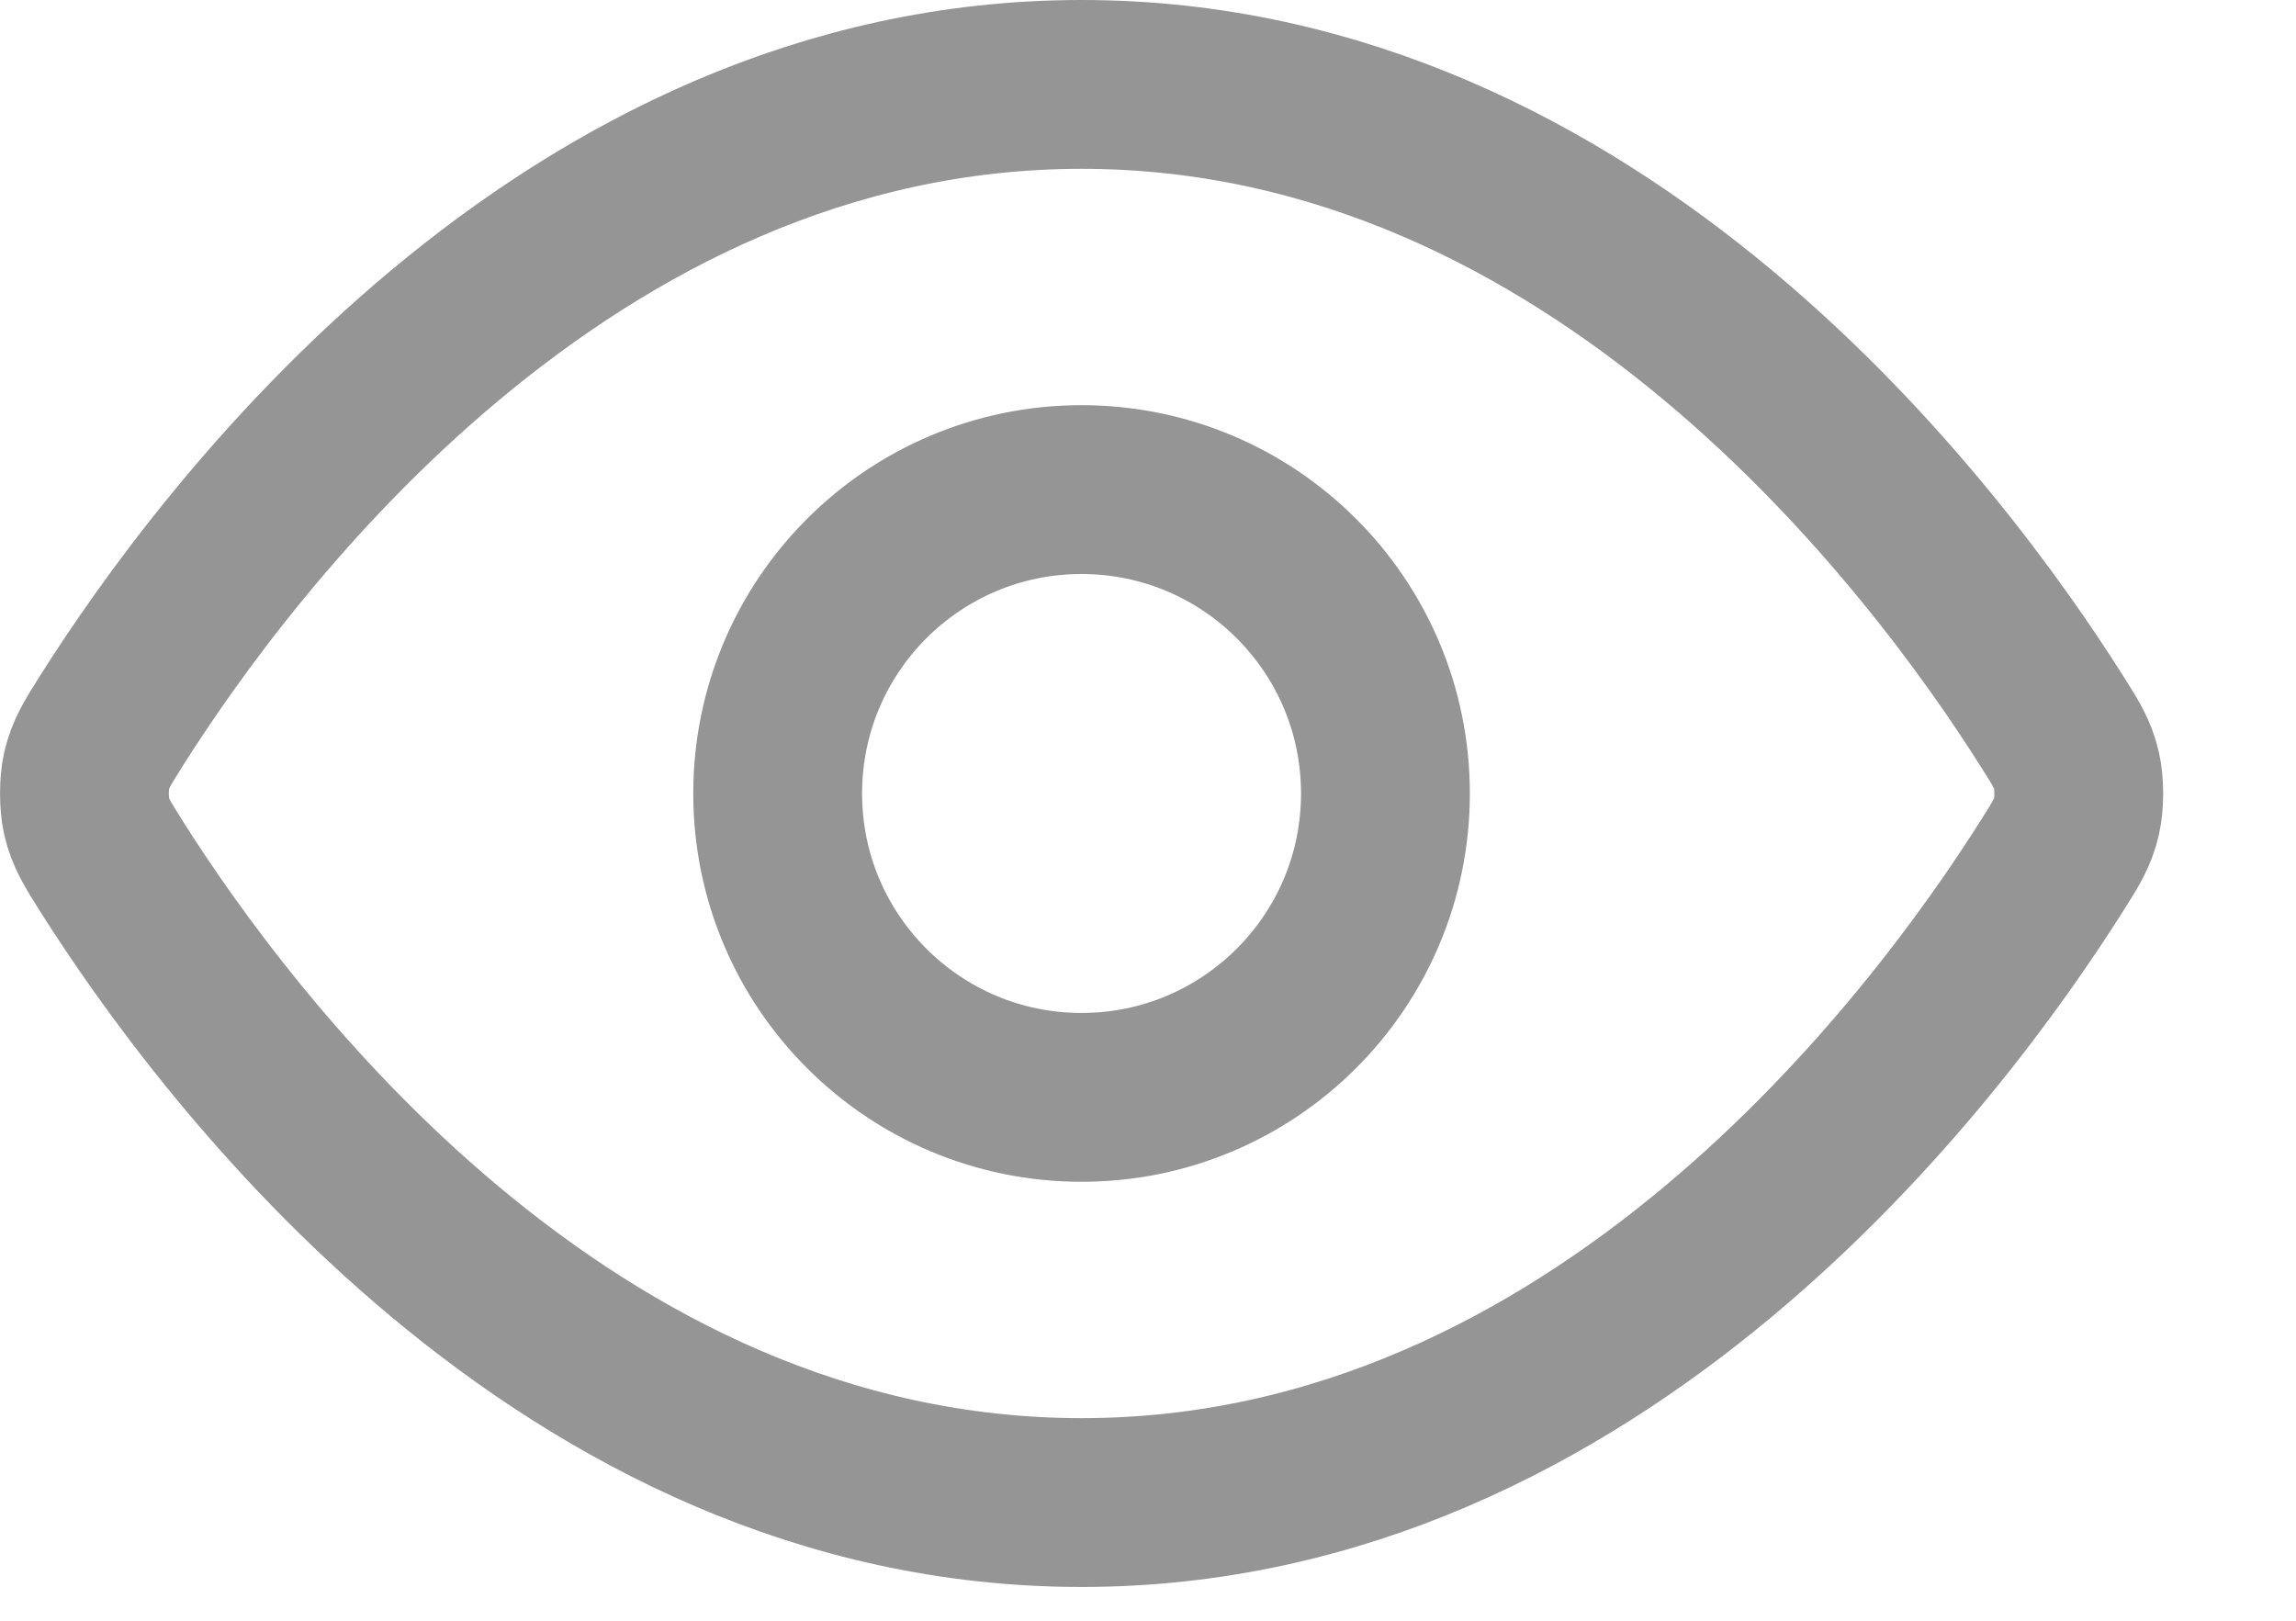
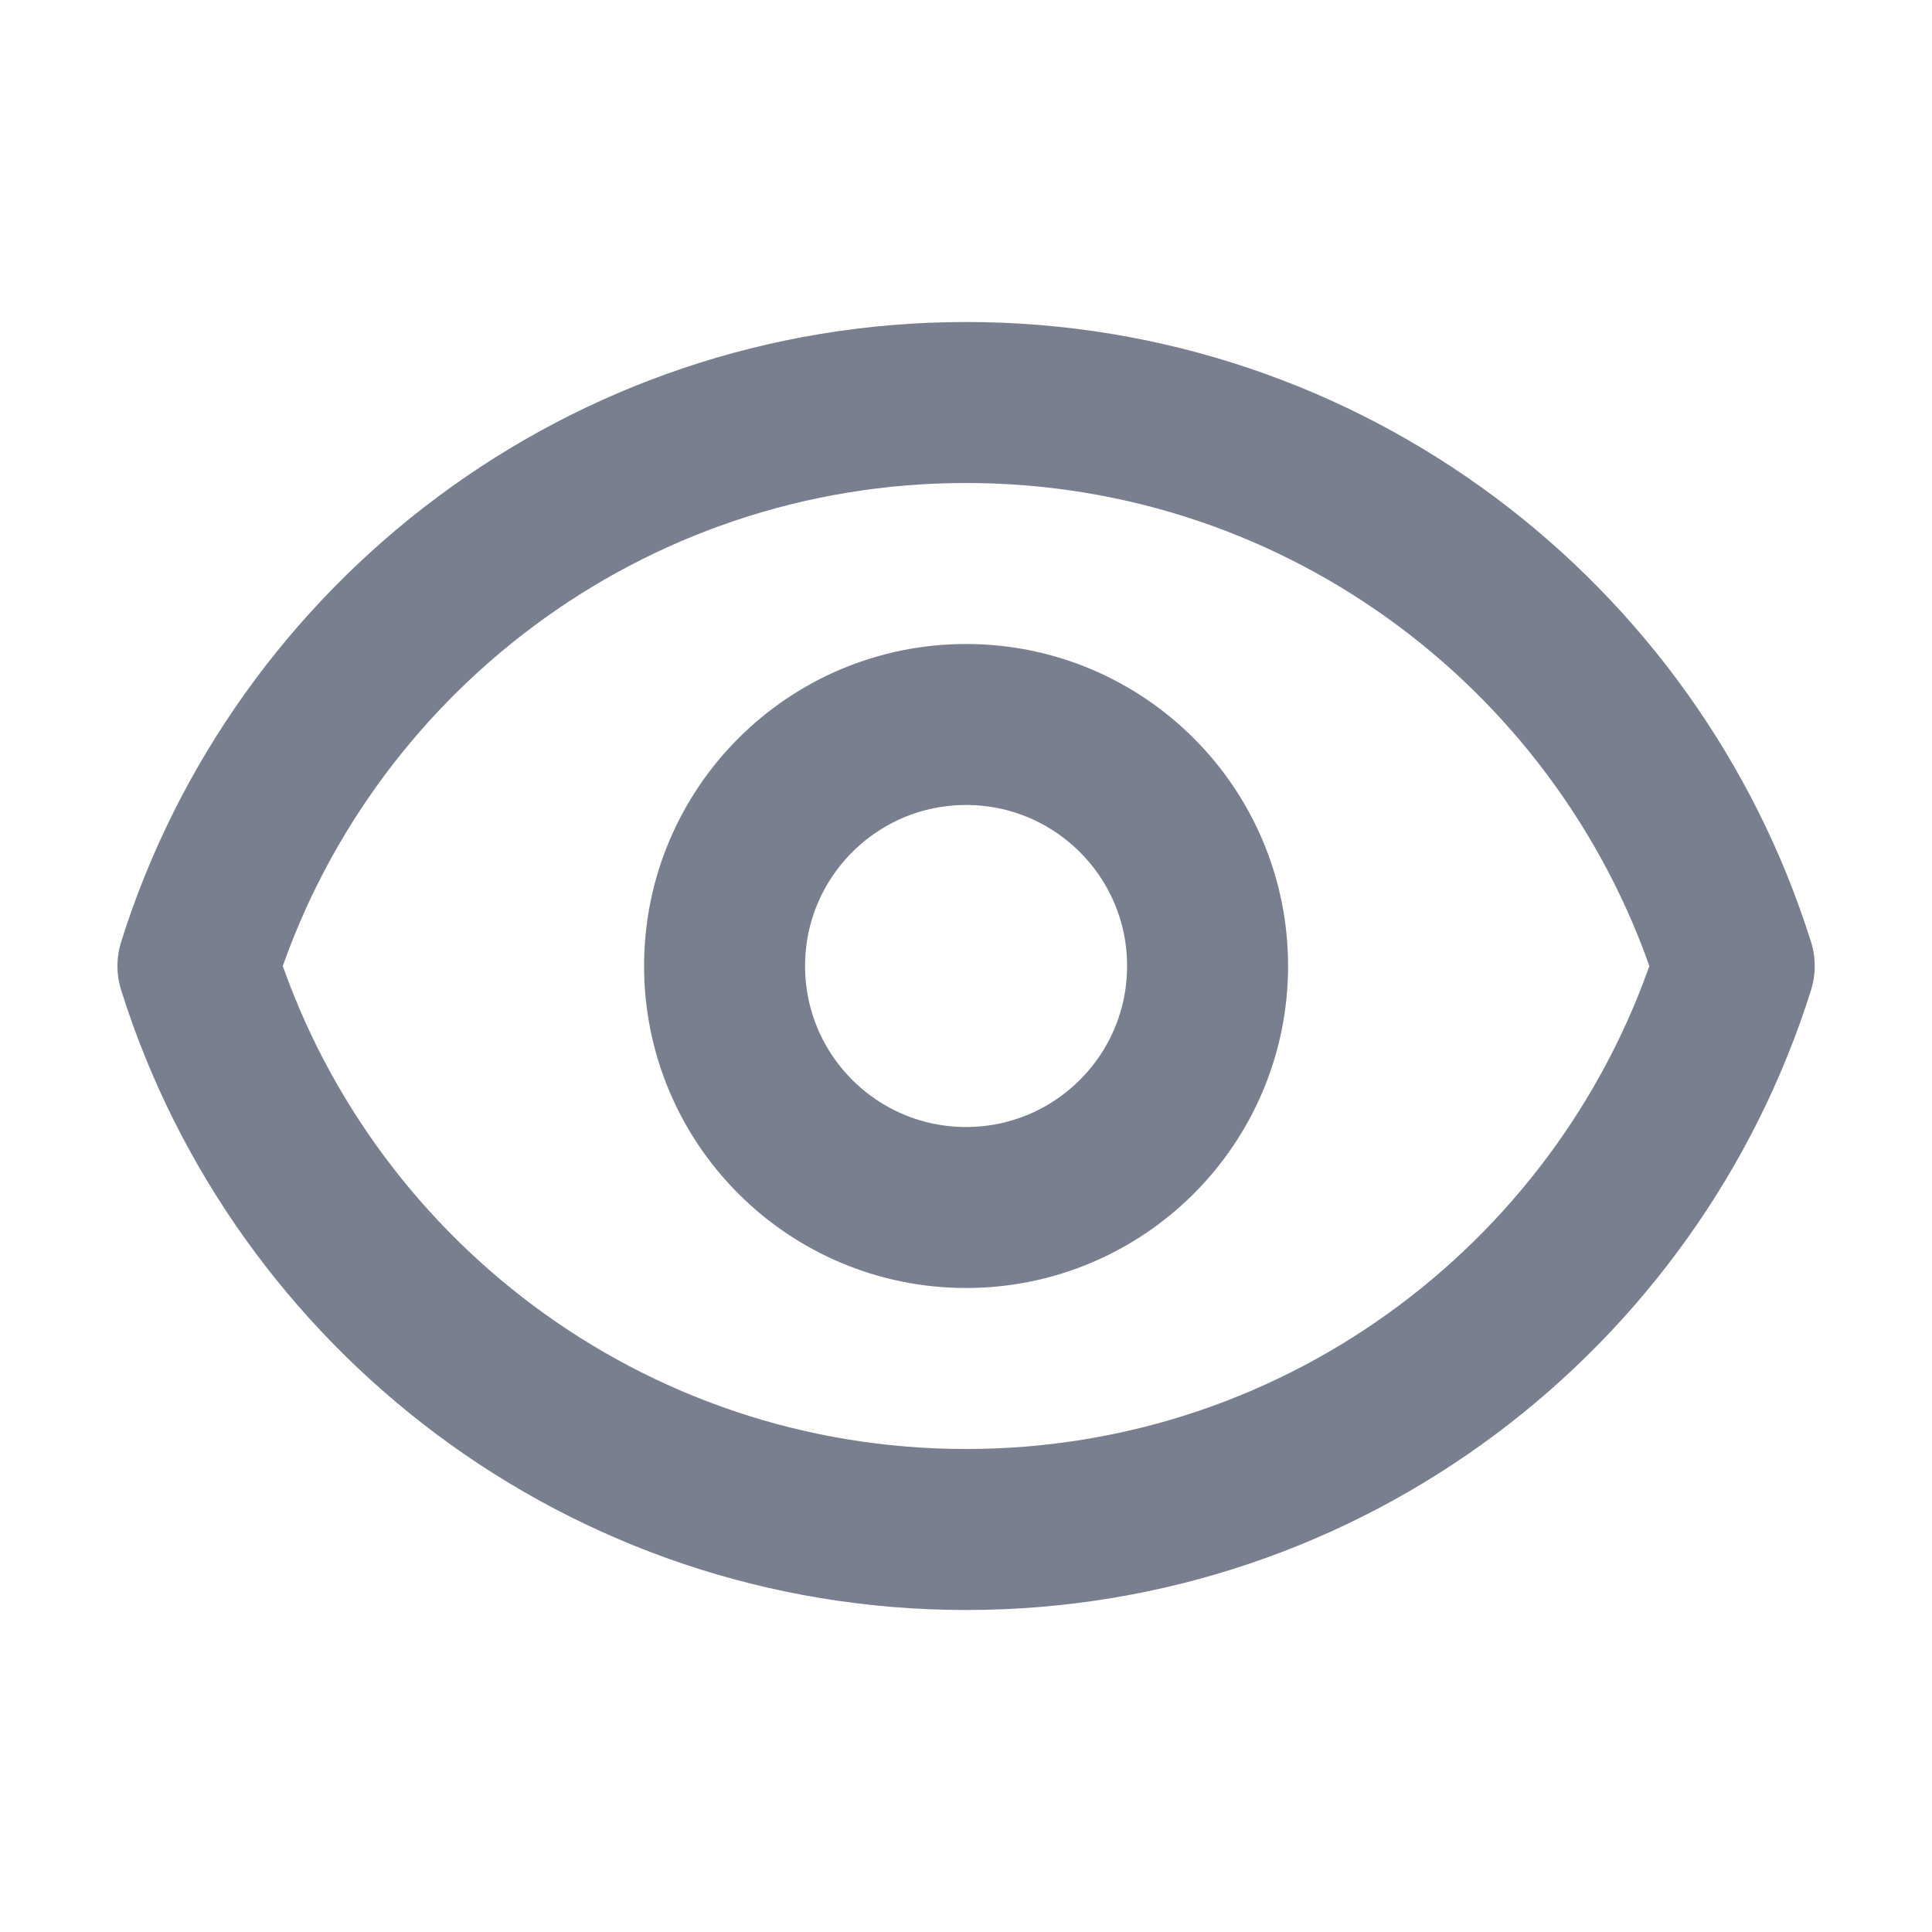
- <svg xmlns="http://www.w3.org/2000/svg" width="17" height="12" viewBox="0 0 17 12" fill="none">
-   <path d="M0.823 6.41C0.721 6.248 0.67 6.167 0.641 6.043C0.62 5.949 0.62 5.801 0.641 5.707C0.67 5.583 0.721 5.502 0.823 5.34C1.667 4.004 4.179 0.625 8.008 0.625C11.837 0.625 14.349 4.004 15.193 5.34C15.296 5.502 15.347 5.583 15.375 5.707C15.397 5.801 15.397 5.949 15.375 6.043C15.347 6.167 15.296 6.248 15.193 6.41C14.349 7.746 11.837 11.125 8.008 11.125C4.179 11.125 1.667 7.746 0.823 6.41Z" stroke="#959595" stroke-width="1.25" stroke-linecap="round" stroke-linejoin="round" />
-   <path d="M8.008 8.125C9.251 8.125 10.258 7.118 10.258 5.875C10.258 4.632 9.251 3.625 8.008 3.625C6.765 3.625 5.758 4.632 5.758 5.875C5.758 7.118 6.765 8.125 8.008 8.125Z" stroke="#959595" stroke-width="1.25" stroke-linecap="round" stroke-linejoin="round" />
+ <svg xmlns="http://www.w3.org/2000/svg" width="800px" height="800px" viewBox="0 0 24 24" fill="none" transform="rotate(0)">
+   <g id="SVGRepo_bgCarrier" stroke-width="0" />
+   <g id="SVGRepo_tracerCarrier" stroke-linecap="round" stroke-linejoin="round" stroke="#CCCCCC" stroke-width="0.144" />
+   <g id="SVGRepo_iconCarrier">
+     <path d="M15.001 12C15.001 13.657 13.658 15 12.001 15C10.344 15 9.001 13.657 9.001 12C9.001 10.343 10.344 9 12.001 9C13.658 9 15.001 10.343 15.001 12Z" stroke="#797F8F" stroke-width="2" stroke-linecap="round" stroke-linejoin="round" />
+     <path d="M12.001 5C7.524 5 3.733 7.943 2.459 12C3.733 16.057 7.524 19 12.001 19C16.479 19 20.269 16.057 21.543 12C20.269 7.943 16.479 5 12.001 5Z" stroke="#797F8F" stroke-width="2" stroke-linecap="round" stroke-linejoin="round" />
+   </g>
</svg>
